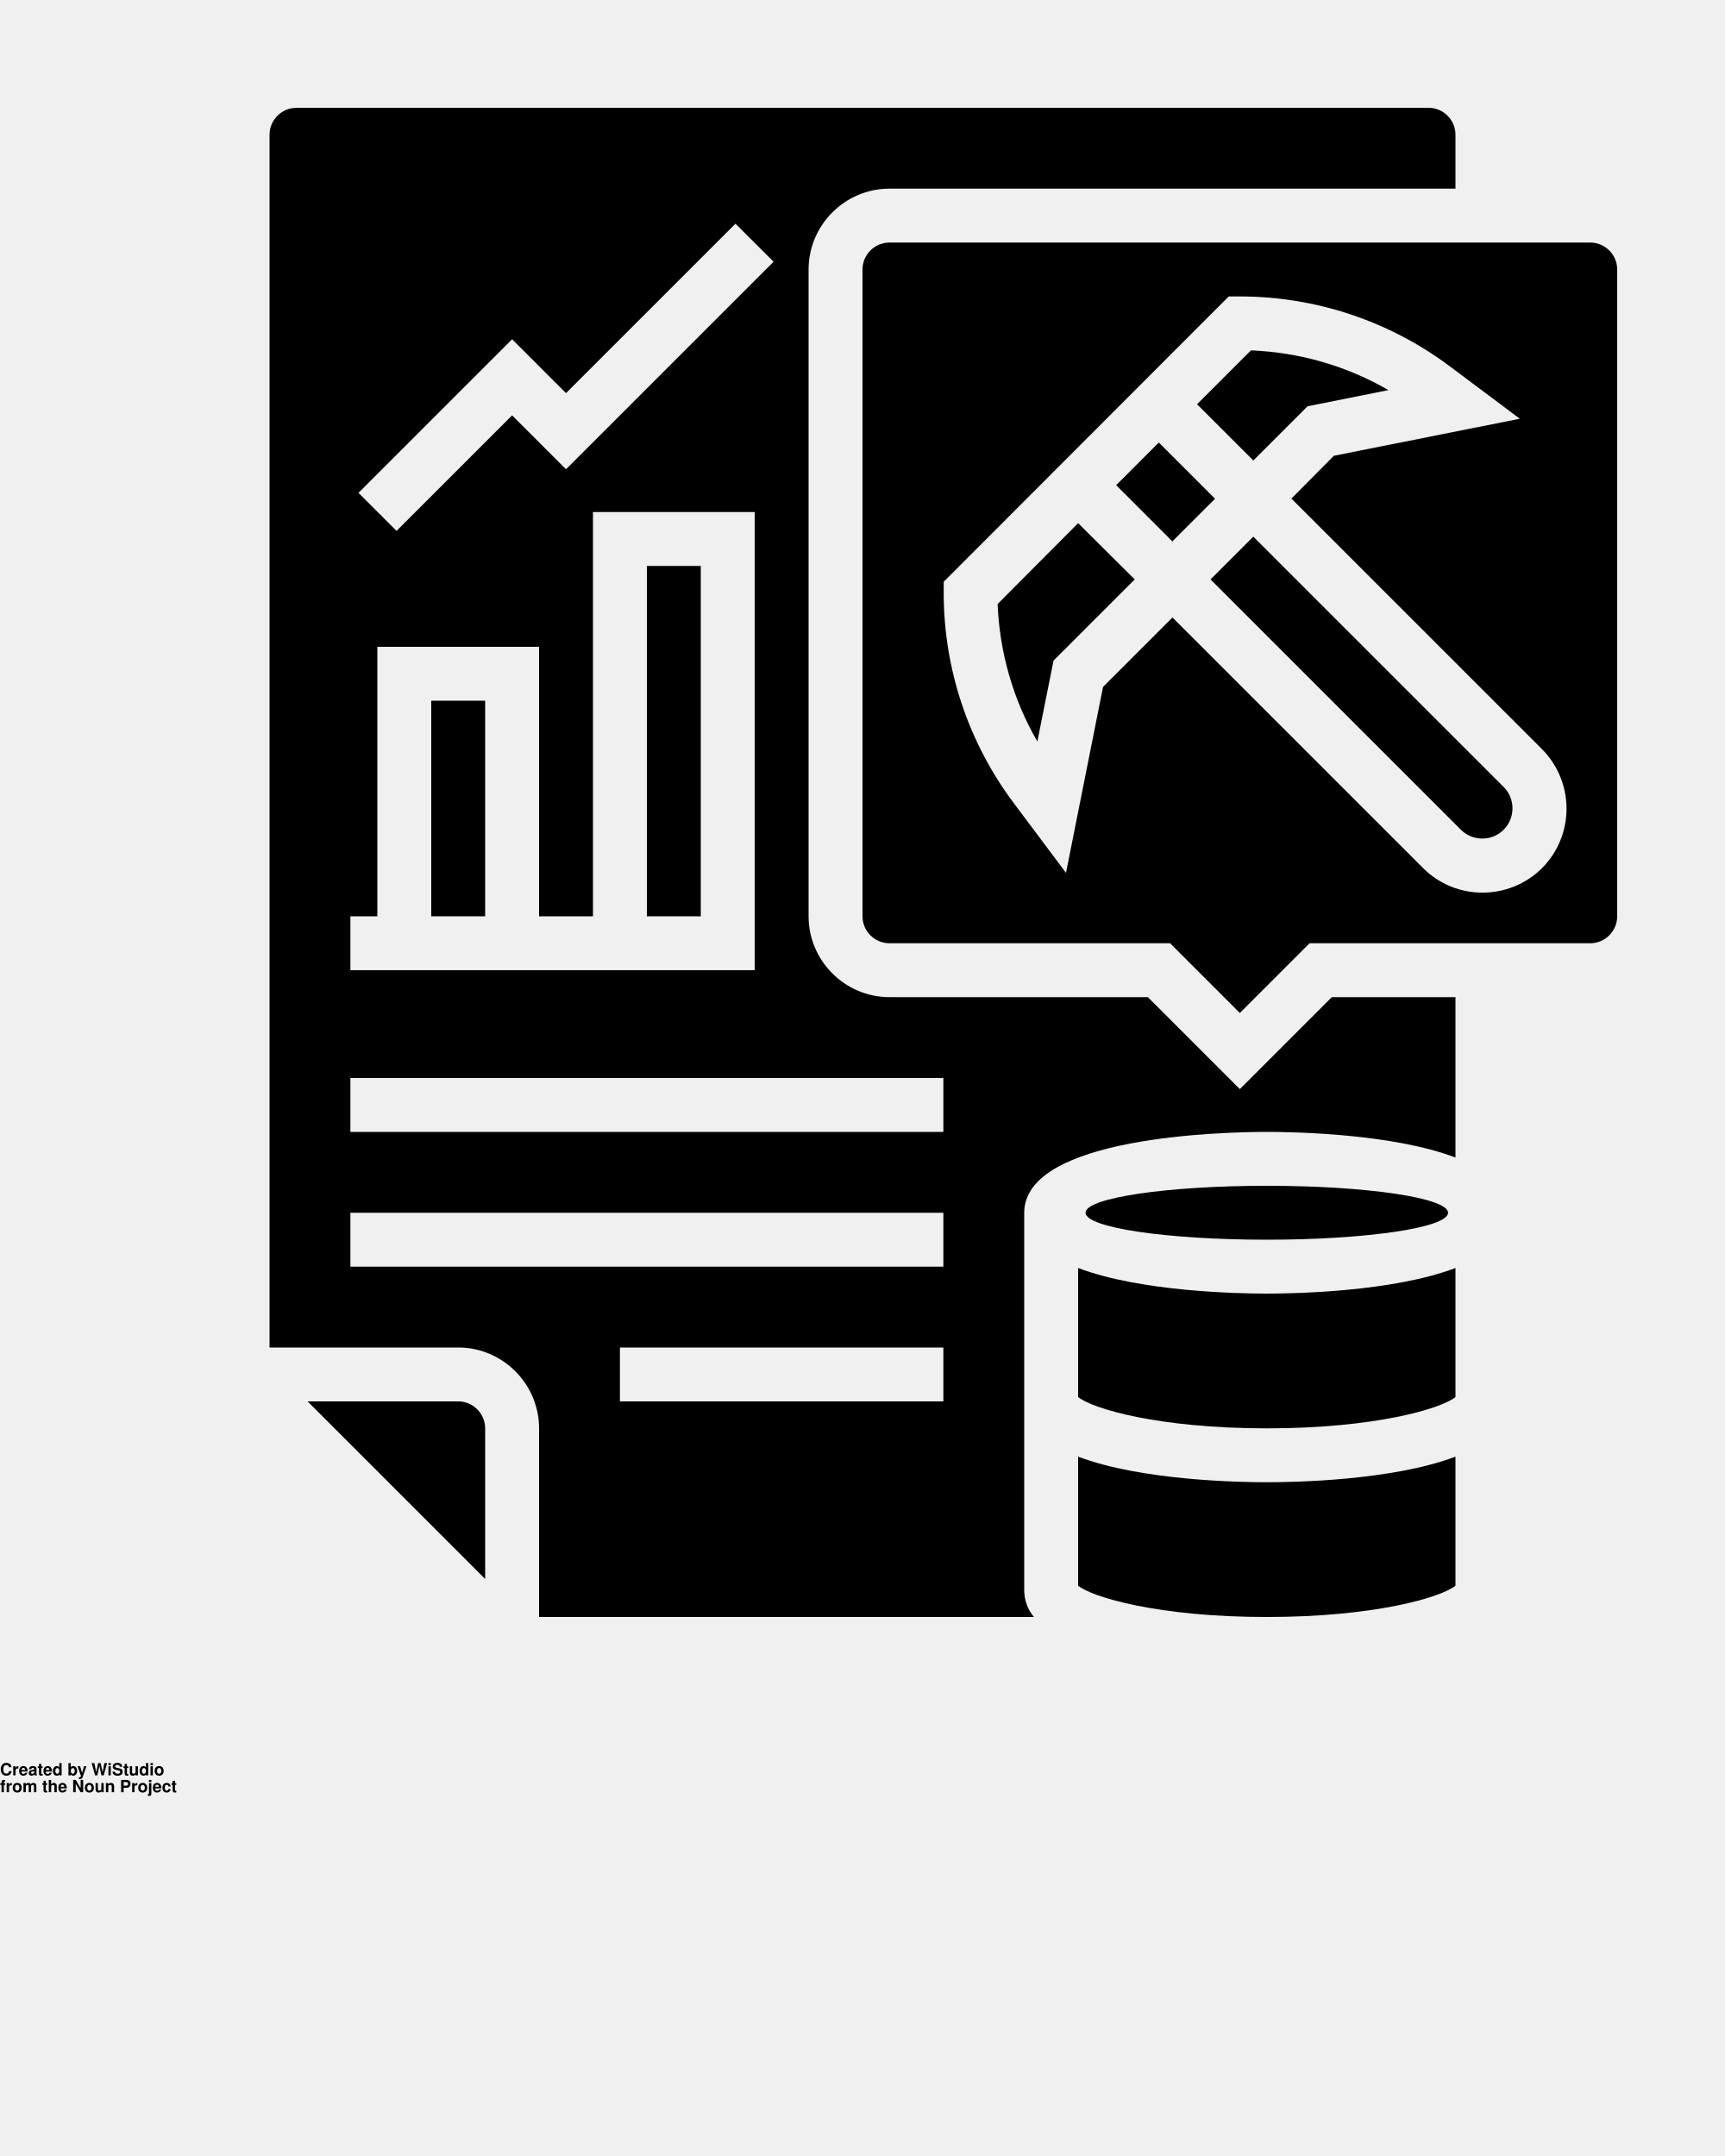
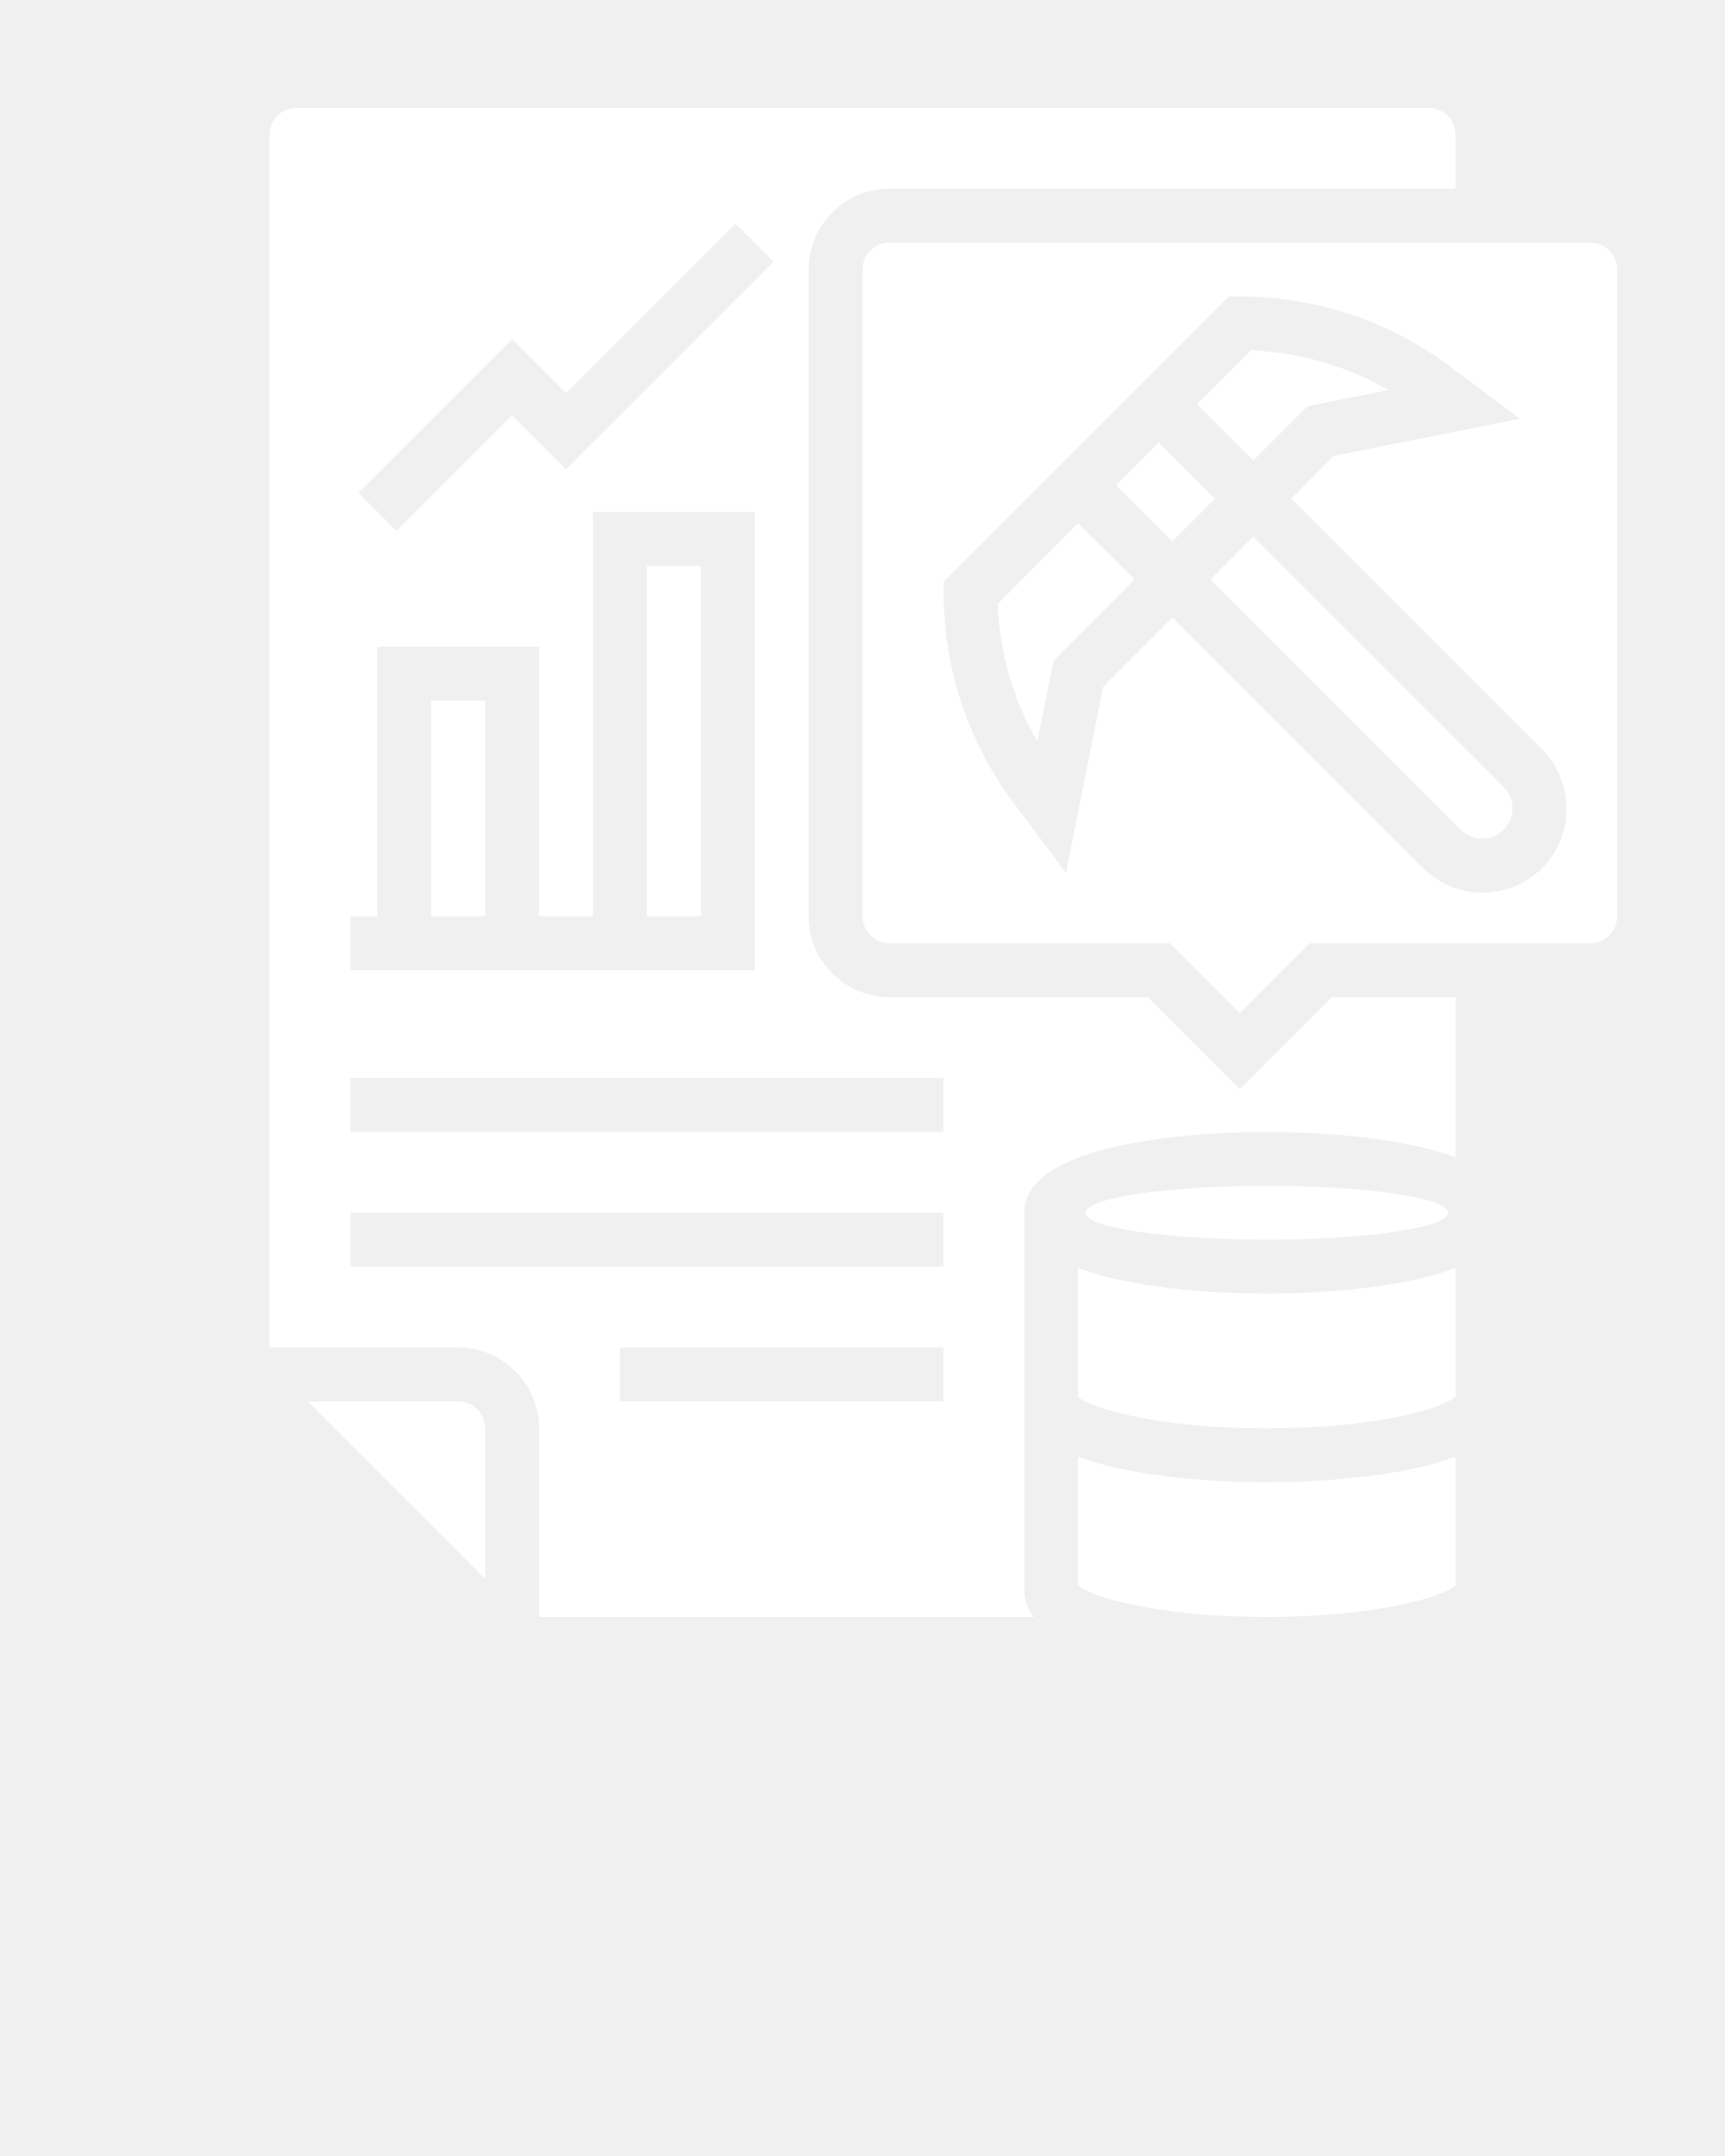
<svg xmlns="http://www.w3.org/2000/svg" version="1.1" x="0px" y="0px" viewBox="0 0 512 640" style="enable-background:new 0 0 512 512;" xml:space="preserve">
-   <ellipse cx="376" cy="360" rx="53.8" ry="8" />
-   <path d="M320,376.4v38.3c4.1,3.4,23.7,9.3,56,9.3s51.9-5.9,56-9.3v-38.3c-18.7,7.1-48,7.6-56,7.6S338.7,383.5,320,376.4z" />
-   <rect x="128" y="208" width="16" height="64" />
-   <rect x="192" y="168" width="16" height="104" />
-   <path d="M320,432.4v38.3c4.1,3.4,23.8,9.3,56,9.3s51.9-5.9,56-9.3v-38.3c-18.7,7.1-48,7.6-56,7.6S338.7,439.5,320,432.4z" />
-   <path d="M136,416H91.3l52.7,52.7V424C144,419.6,140.4,416,136,416z" />
-   <path d="M372,159.3L359.3,172l74.3,74.3c3.5,3.5,9.2,3.5,12.7,0s3.5-9.2,0-12.7L372,159.3z" />
-   <path d="M388.1,120.6l24-4.8c-12.4-7.2-26.4-11.2-40.8-11.8L355.3,120l16.7,16.7L388.1,120.6z" />
-   <path d="M368,323.3L340.7,296H264c-13.2,0-24-10.8-24-24V80c0-13.2,10.8-24,24-24h168V40c0-4.4-3.6-8-8-8H88c-4.4,0-8,3.6-8,8v360  h56c13.2,0,24,10.8,24,24v56h146.9c-1.9-2.2-2.9-5.1-2.9-8V360c0-22.8,60-24,72-24c8,0,37.3,0.5,56,7.6V296h-36.7L368,323.3z   M152,100.7l16,16l50.3-50.3l11.3,11.3L168,139.3l-16-16l-34.3,34.3l-11.3-11.3L152,100.7z M104,272h8v-80h48v80h16V152h48v136H104  V272z M280,416h-96v-16h96V416z M280,376H104v-16h176V376z M280,336H104v-16h176V336z" />
-   <path d="M472,72H264c-4.4,0-8,3.6-8,8v192c0,4.4,3.6,8,8,8h83.3l20.7,20.7l20.7-20.7H472c4.4,0,8-3.6,8-8V80  C480,75.6,476.4,72,472,72z M457.7,257.7c-9.8,9.7-25.6,9.7-35.3,0L348,183.3l-20.6,20.6l-11,55.2l-15.5-20.7  c-13.5-18-20.8-39.9-20.8-62.4v-3.3L364.7,88h3.3c22.5,0,44.4,7.3,62.4,20.8l20.7,15.5l-55.2,11L383.3,148l74.3,74.3  C467.4,232.1,467.4,247.9,457.7,257.7C457.7,257.7,457.7,257.7,457.7,257.7z" />
-   <path d="M296.1,179.3c0.6,14.4,4.6,28.4,11.8,40.8l4.8-24l24.1-24.1L320,155.3L296.1,179.3z" />
-   <rect x="337" y="134.2" transform="matrix(0.7071 -0.7071 0.7071 0.7071 -1.8972 287.4197)" width="17.9" height="23.6" />
-   <text x="0" y="527" fill="#000000" font-size="5px" font-weight="bold" font-family="'Helvetica Neue', Helvetica, Arial-Unicode, Arial, Sans-serif">Created by WiStudio</text>
-   <text x="0" y="532" fill="#000000" font-size="5px" font-weight="bold" font-family="'Helvetica Neue', Helvetica, Arial-Unicode, Arial, Sans-serif">from the Noun Project</text>
+   <ellipse fill="#FFFFFF" cx="376" cy="360" rx="53.8" ry="8" />
+   <path fill="#FFFFFF" d="M320,376.4v38.3c4.1,3.4,23.7,9.3,56,9.3s51.9-5.9,56-9.3v-38.3c-18.7,7.1-48,7.6-56,7.6S338.7,383.5,320,376.4z" />
+   <rect fill="#FFFFFF" x="128" y="208" width="16" height="64" />
+   <rect fill="#FFFFFF" x="192" y="168" width="16" height="104" />
+   <path fill="#FFFFFF" d="M320,432.4v38.3c4.1,3.4,23.8,9.3,56,9.3s51.9-5.9,56-9.3v-38.3c-18.7,7.1-48,7.6-56,7.6S338.7,439.5,320,432.4z" />
+   <path fill="#FFFFFF" d="M136,416H91.3l52.7,52.7V424C144,419.6,140.4,416,136,416z" />
+   <path fill="#FFFFFF" d="M372,159.3L359.3,172l74.3,74.3c3.5,3.5,9.2,3.5,12.7,0s3.5-9.2,0-12.7L372,159.3z" />
+   <path fill="#FFFFFF" d="M388.1,120.6l24-4.8c-12.4-7.2-26.4-11.2-40.8-11.8L355.3,120l16.7,16.7L388.1,120.6z" />
+   <path fill="#FFFFFF" d="M368,323.3L340.7,296H264c-13.2,0-24-10.8-24-24V80c0-13.2,10.8-24,24-24h168V40c0-4.4-3.6-8-8-8H88c-4.4,0-8,3.6-8,8v360  h56c13.2,0,24,10.8,24,24v56h146.9c-1.9-2.2-2.9-5.1-2.9-8V360c0-22.8,60-24,72-24c8,0,37.3,0.5,56,7.6V296h-36.7L368,323.3z   M152,100.7l16,16l50.3-50.3l11.3,11.3L168,139.3l-16-16l-34.3,34.3l-11.3-11.3L152,100.7z M104,272h8v-80h48v80h16V152h48v136H104  V272z M280,416h-96v-16h96V416z M280,376H104v-16h176V376z M280,336H104v-16h176V336z" />
+   <path fill="#FFFFFF" d="M472,72H264c-4.4,0-8,3.6-8,8v192c0,4.4,3.6,8,8,8h83.3l20.7,20.7l20.7-20.7H472c4.4,0,8-3.6,8-8V80  C480,75.6,476.4,72,472,72z M457.7,257.7c-9.8,9.7-25.6,9.7-35.3,0L348,183.3l-20.6,20.6l-11,55.2l-15.5-20.7  c-13.5-18-20.8-39.9-20.8-62.4v-3.3L364.7,88h3.3c22.5,0,44.4,7.3,62.4,20.8l20.7,15.5l-55.2,11L383.3,148l74.3,74.3  C467.4,232.1,467.4,247.9,457.7,257.7C457.7,257.7,457.7,257.7,457.7,257.7z" />
+   <path fill="#FFFFFF" d="M296.1,179.3c0.6,14.4,4.6,28.4,11.8,40.8l4.8-24l24.1-24.1L320,155.3L296.1,179.3z" />
+   <rect fill="#FFFFFF" x="337" y="134.2" transform="matrix(0.7071 -0.7071 0.7071 0.7071 -1.8972 287.4197)" width="17.9" height="23.6" />
</svg>
